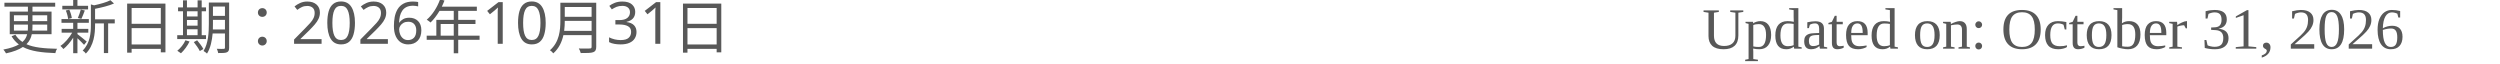
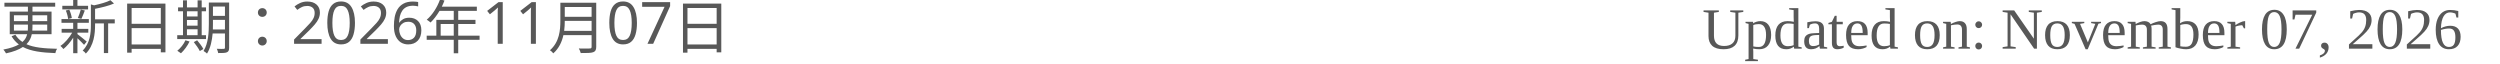
<svg xmlns="http://www.w3.org/2000/svg" width="514px" height="13px" viewBox="0 0 514 13" version="1.1">
  <g id="页面-1" stroke="none" stroke-width="1" fill="none" fill-rule="evenodd" font-family="STSongti-SC-Regular, Songti SC" font-size="12" font-weight="normal" letter-spacing="-0.05" line-spacing="17">
-     <text id="更新日期：2026年10月31日-Stati" fill="#585858">
-       <tspan x="0.128" y="10">更新日期：2026年10月31日                                                                               </tspan>
-       <tspan x="350" y="10" font-family="TimesNewRomanPSMT, Times New Roman">Updated on: October 31, 2026</tspan>
+     <text id="更新日期：2026年11月07日-Stati" fill="#585858">
+       <tspan x="0.128" y="10">更新日期：2026年11月07日                                                                               </tspan>
+       <tspan x="350" y="10" font-family="TimesNewRomanPSMT, Times New Roman">Updated on: November 07, 2026</tspan>
    </text>
  </g>
</svg>
